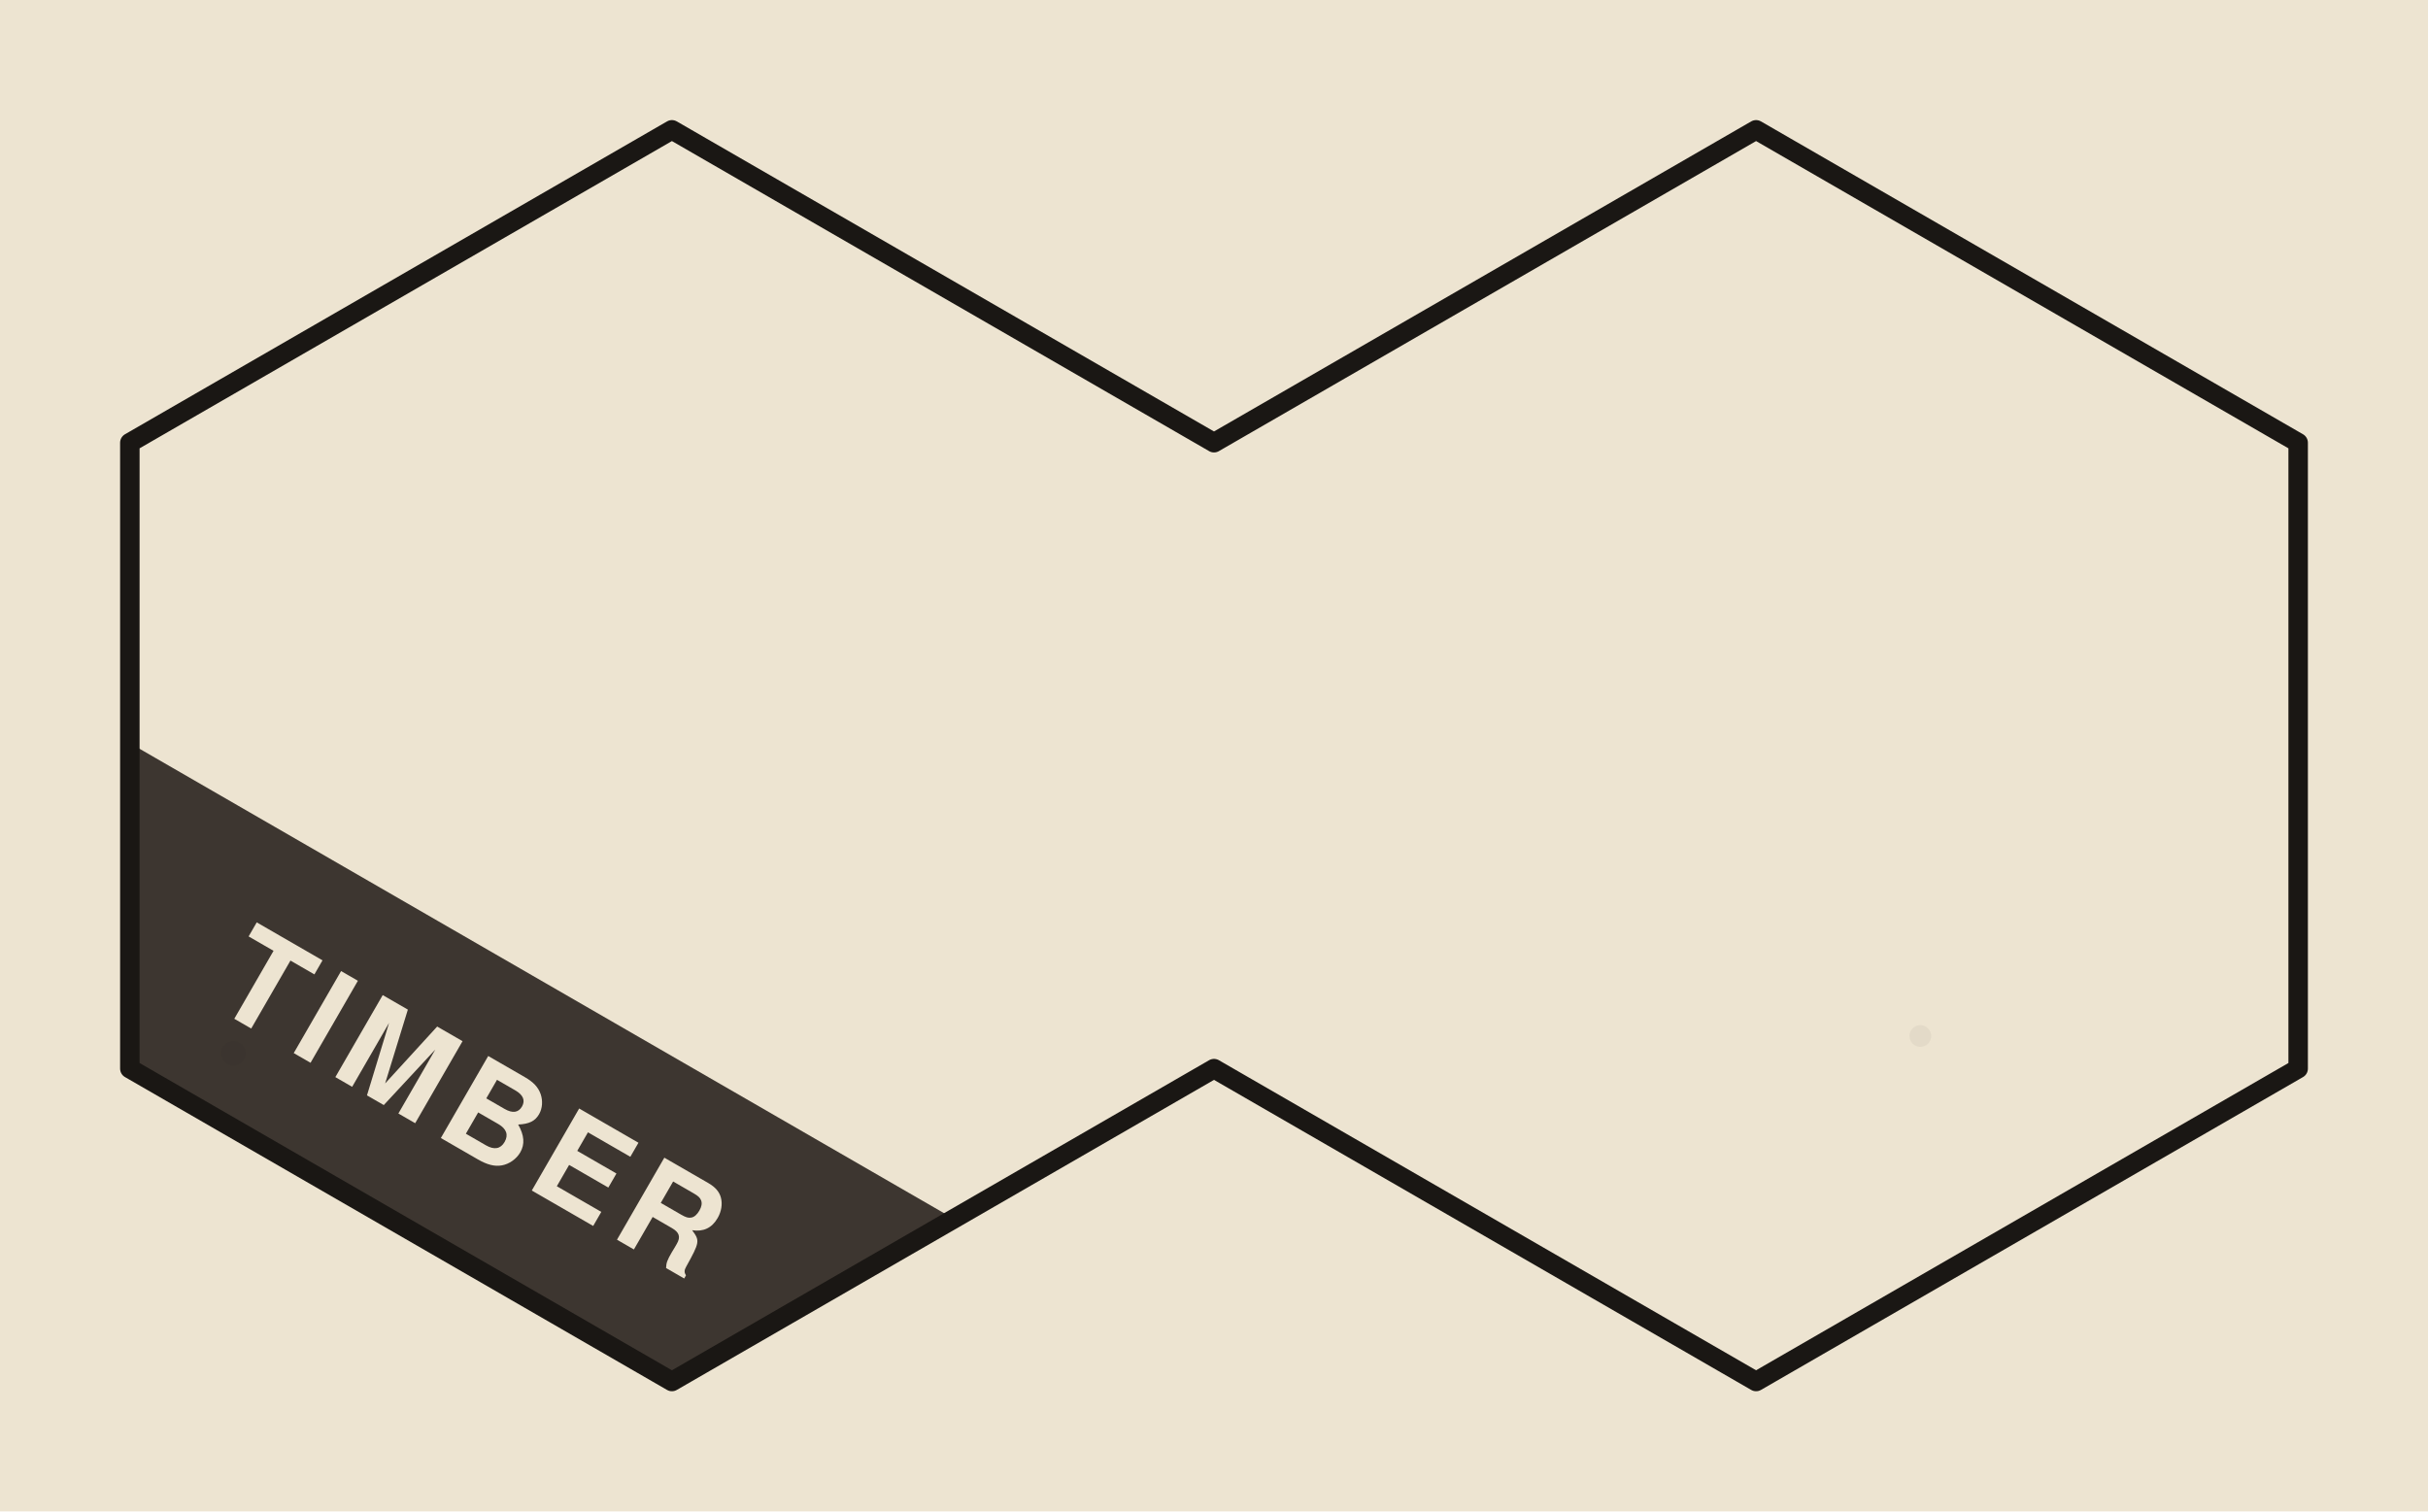
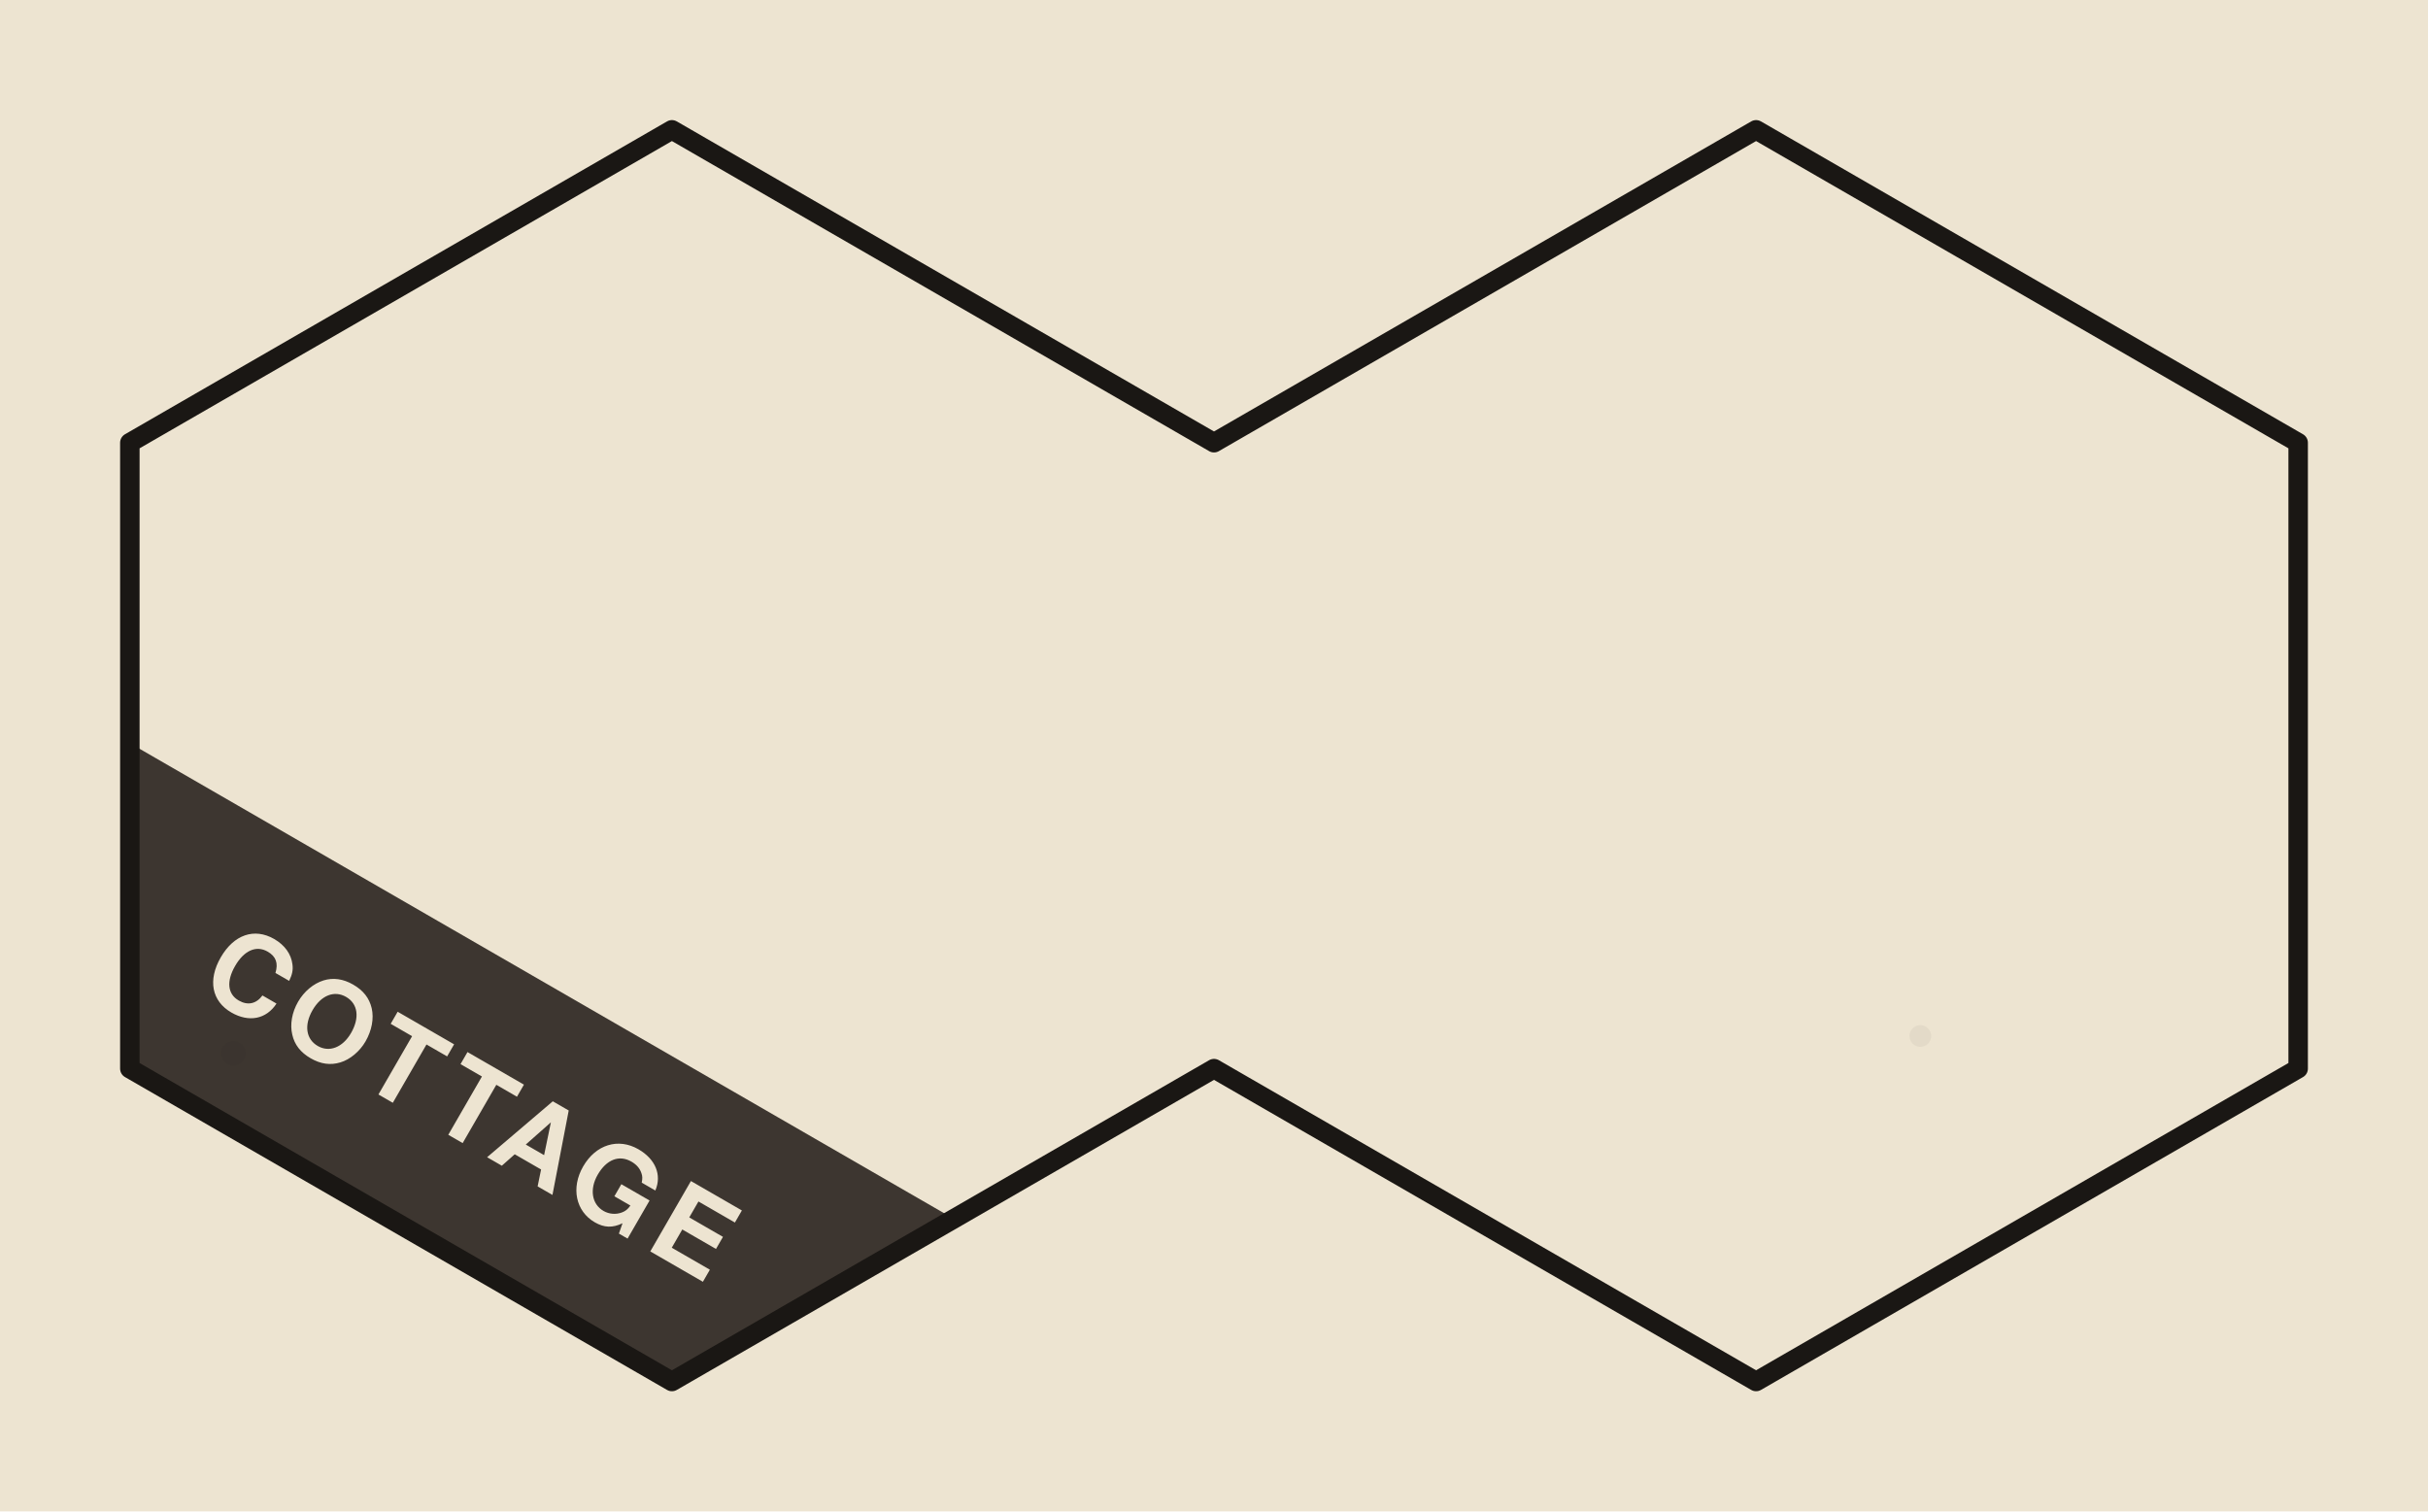
<svg xmlns="http://www.w3.org/2000/svg" viewBox="0 0 299.2 186.27" width="299.2" height="186.27" font-family="Georgia, 'Iowan Old Style', 'Times New Roman', serif">
  <defs>
    <clipPath id="cut-tile-timber-house-face">
      <path d="M 0,-77.13 L 66.8,-38.57 L 66.8,38.57 L 0,77.13 L -66.8,38.57 L -66.8,-38.57 Z" transform="translate(82.8 93.13)" />
      <path d="M 133.6,-77.13 L 200.4,-38.57 L 200.4,38.57 L 133.6,77.13 L 66.8,38.57 L 66.8,-38.57 Z" transform="translate(82.8 93.13)" />
    </clipPath>
  </defs>
  <g id="wash">
    <rect x="0" y="0" width="299.2" height="186.27" fill="#EDE4D1" />
    <g clip-path="url(#cut-tile-timber-house-face)">
    
  </g>
  </g>
  <g id="ink" fill="#1A1714">
    <g clip-path="url(#cut-tile-timber-house-face)">
      <path d="M 16,131.7 L 82.8,170.27 L 117.54,150.21 L 16,91.59 Z" fill="#3D3630" />
      <g transform="rotate(30 58.08 135.94)">
-         <text x="58.08" y="141.55" font-size="16.02" text-anchor="middle" font-family="Helvetica, Arial, sans-serif" font-weight="bold" letter-spacing="1.42" fill="#EDE4D1">TIMBER</text>
+         <text x="58.08" y="140.75" font-size="13.73" text-anchor="middle" font-family="Helvetica, Arial, sans-serif" font-weight="bold" letter-spacing="1.22" fill="#EDE4D1">COTTAGE</text>
      </g>
    </g>
    <path d="M 0,-77.13 L 66.8,-38.57 L 133.6,-77.13 L 200.4,-38.57 L 200.4,38.57 L 133.6,77.13 L 66.8,38.57 L 0,77.13 L -66.8,38.57 L -66.8,-38.57 Z" transform="translate(82.8 93.13)" fill="none" stroke="#1A1714" stroke-width="2.4" stroke-linejoin="round" />
  </g>
  <g id="grime" clip-path="url(#cut-tile-timber-house-face)">
    <g fill="#1A1714" opacity="0.05">
      <circle cx="236.64" cy="127.68" r="1.34" />
      <circle cx="28.76" cy="129.81" r="1.53" />
      <circle cx="109.37" cy="22.7" r="1.95" />
      <circle cx="236.38" cy="127.69" r="0.9" />
      <circle cx="20.11" cy="164.5" r="1.92" />
    </g>
  </g>
</svg>
